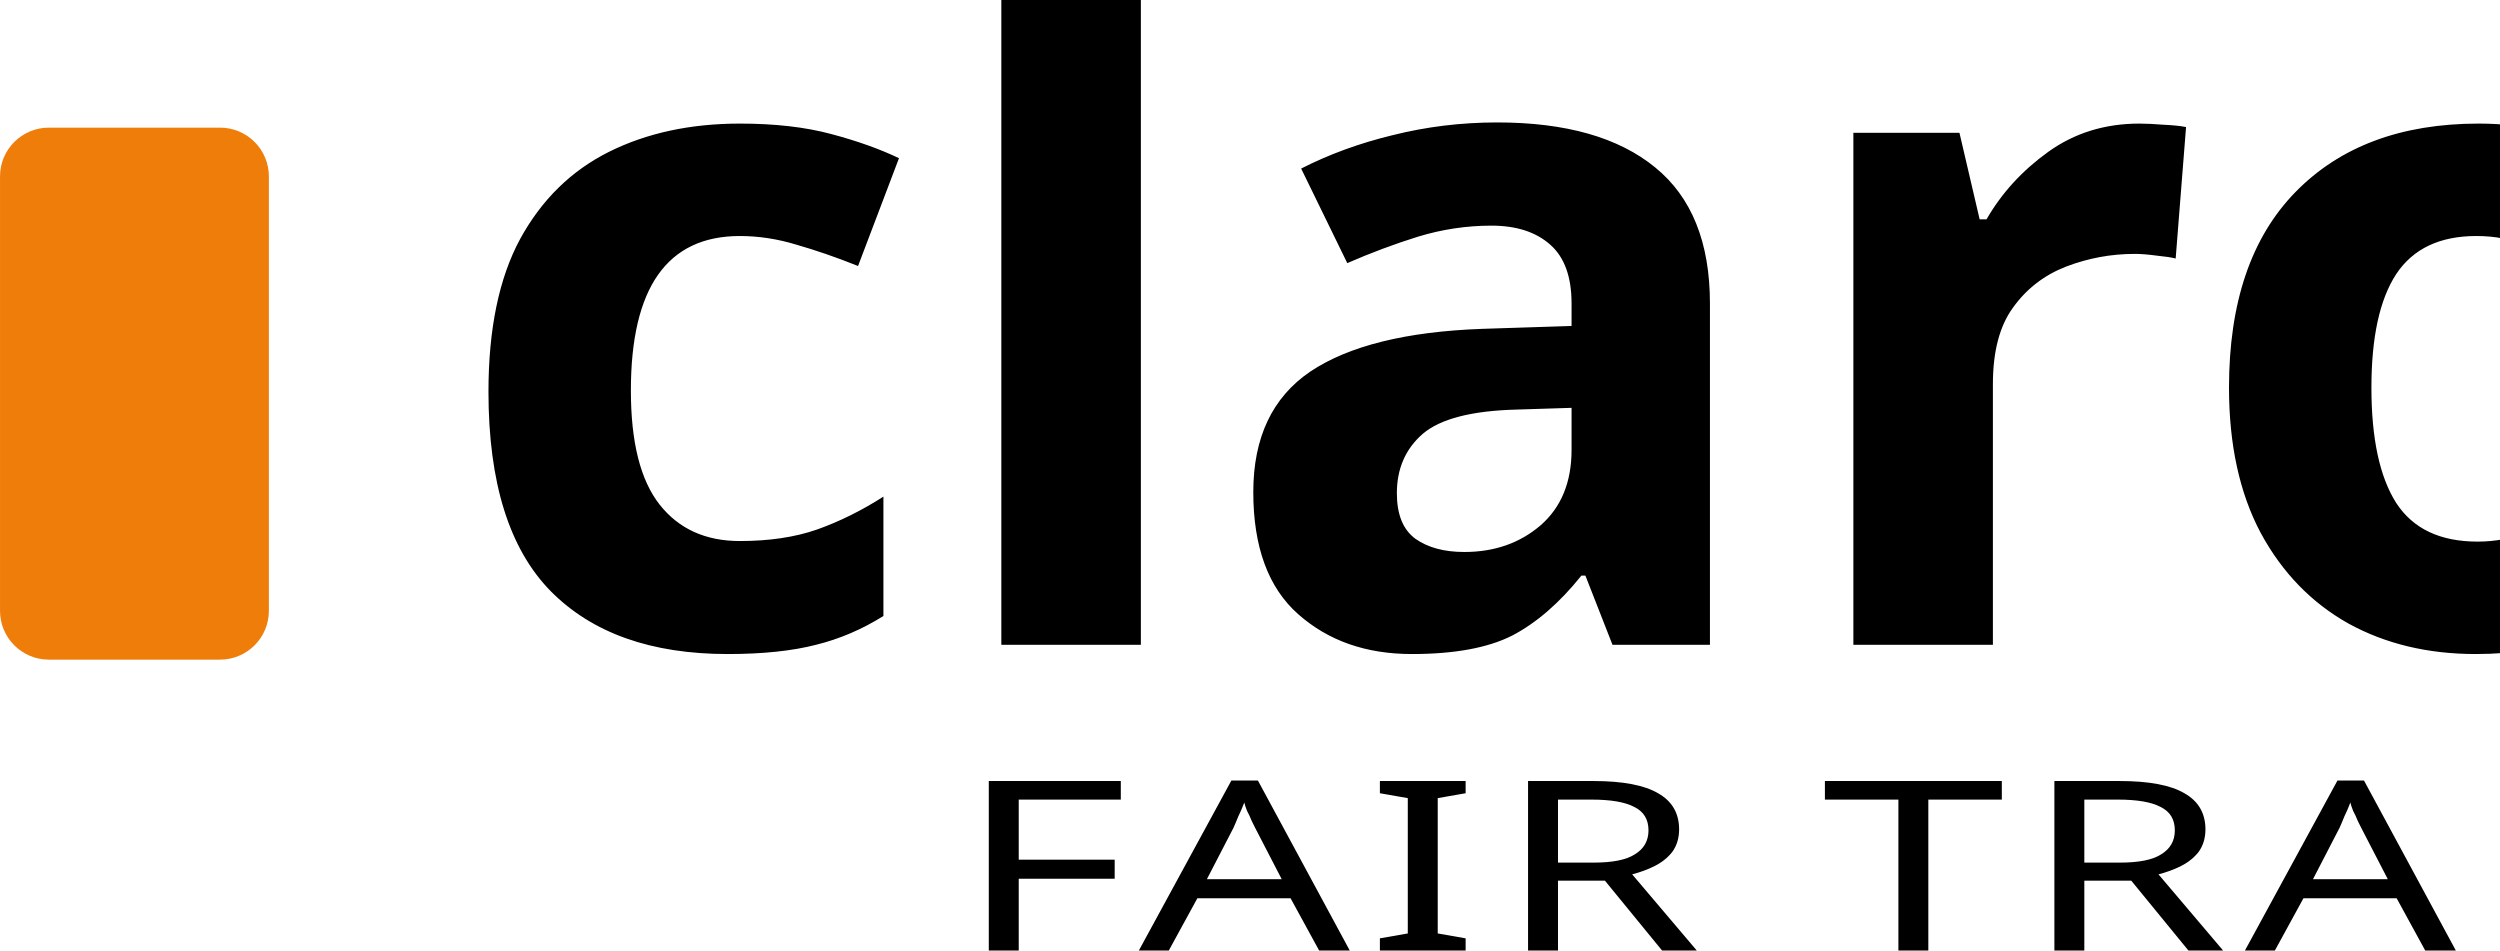
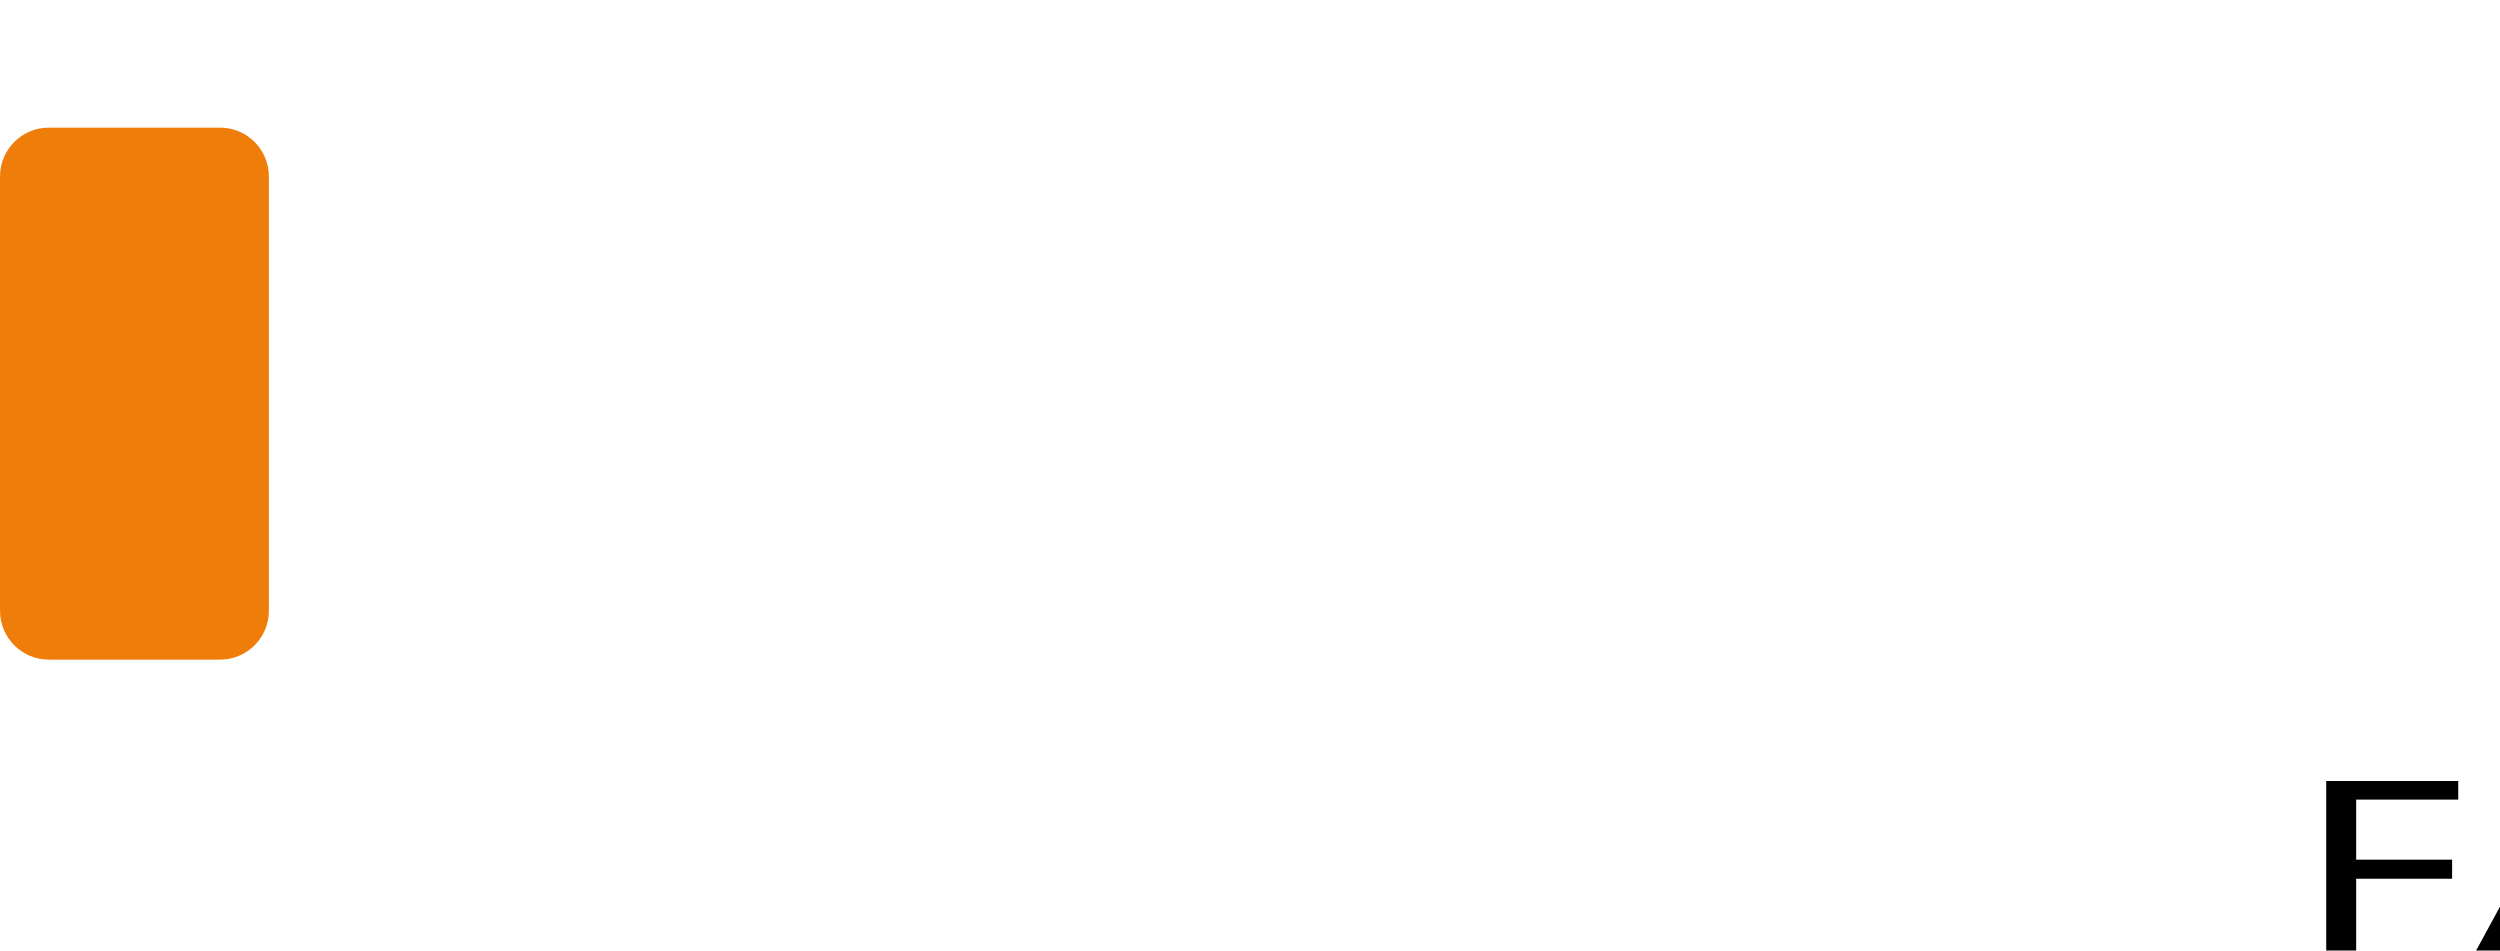
<svg xmlns="http://www.w3.org/2000/svg" width="67.749mm" height="25.761mm" viewBox="0 0 67.749 25.761" version="1.1" id="svg8">
  <defs id="defs2">
-     </defs>
+       </defs>
  <g id="layer1" transform="translate(-3.270616,-3.639092)">
    <text xml:space="preserve" style="font-style:normal;font-weight:normal;font-size:25.4px;line-height:1.25;font-family:sans-serif;fill:#000000;fill-opacity:1;stroke:none;stroke-width:0.265" x="15.368" y="21.114" id="text840">
-       <tspan id="tspan838" x="15.368" y="21.114" style="font-style:normal;font-variant:normal;font-weight:bold;font-stretch:normal;font-size:25.4px;font-family:'Cachet Std';-inkscape-font-specification:'Cachet Std Bold';font-variant-ligatures:normal;font-variant-caps:normal;font-variant-numeric:normal;font-variant-east-asian:normal;stroke-width:0.265">claro</tspan>
+       <tspan id="tspan838" x="15.368" y="21.114" style="font-style:normal;font-variant:normal;font-weight:bold;font-stretch:normal;font-size:25.4px;font-family:'Cachet Std';-inkscape-font-specification:'Cachet Std Bold';font-variant-ligatures:normal;font-variant-caps:normal;font-variant-numeric:normal;font-variant-east-asian:normal;stroke-width:0.265">
+             claro</tspan>
    </text>
    <path style="fill:#ef7d0a;fill-opacity:1;stroke-width:0.172" id="rect848" width="7.287" height="14.417" x="3.271" y="7.098" d="M 4.594,7.098 H 9.234 A 1.323,1.323 45 0 1 10.557,8.421 V 20.192 A 1.323,1.323 135 0 1 9.234,21.515 H 4.594 A 1.323,1.323 45 0 1 3.271,20.192 V 8.421 A 1.323,1.323 135 0 1 4.594,7.098 Z" />
    <text xml:space="preserve" style="font-style:normal;font-weight:normal;font-size:7.596px;line-height:1.25;font-family:sans-serif;letter-spacing:0.388px;fill:#000000;fill-opacity:1;stroke:none;stroke-width:0.259" x="24.743" y="34.696" id="text854" transform="scale(1.180165,0.8473393)">
-       <tspan id="tspan852" x="24.743" y="34.696" style="font-style:normal;font-variant:normal;font-weight:normal;font-stretch:normal;font-size:7.596px;font-family:'Eurostile BQ';-inkscape-font-specification:'Eurostile BQ';font-variant-ligatures:normal;font-variant-caps:normal;font-variant-numeric:normal;font-variant-east-asian:normal;stroke-width:0.259">FAIR TRADE</tspan>
+       <tspan id="tspan852" x="24.743" y="34.696" style="font-style:normal;font-variant:normal;font-weight:normal;font-stretch:normal;font-size:7.596px;font-family:'Eurostile BQ';-inkscape-font-specification:'Eurostile BQ';font-variant-ligatures:normal;font-variant-caps:normal;font-variant-numeric:normal;font-variant-east-asian:normal;stroke-width:0.259">
+             FAIR TRADE</tspan>
    </text>
  </g>
</svg>
